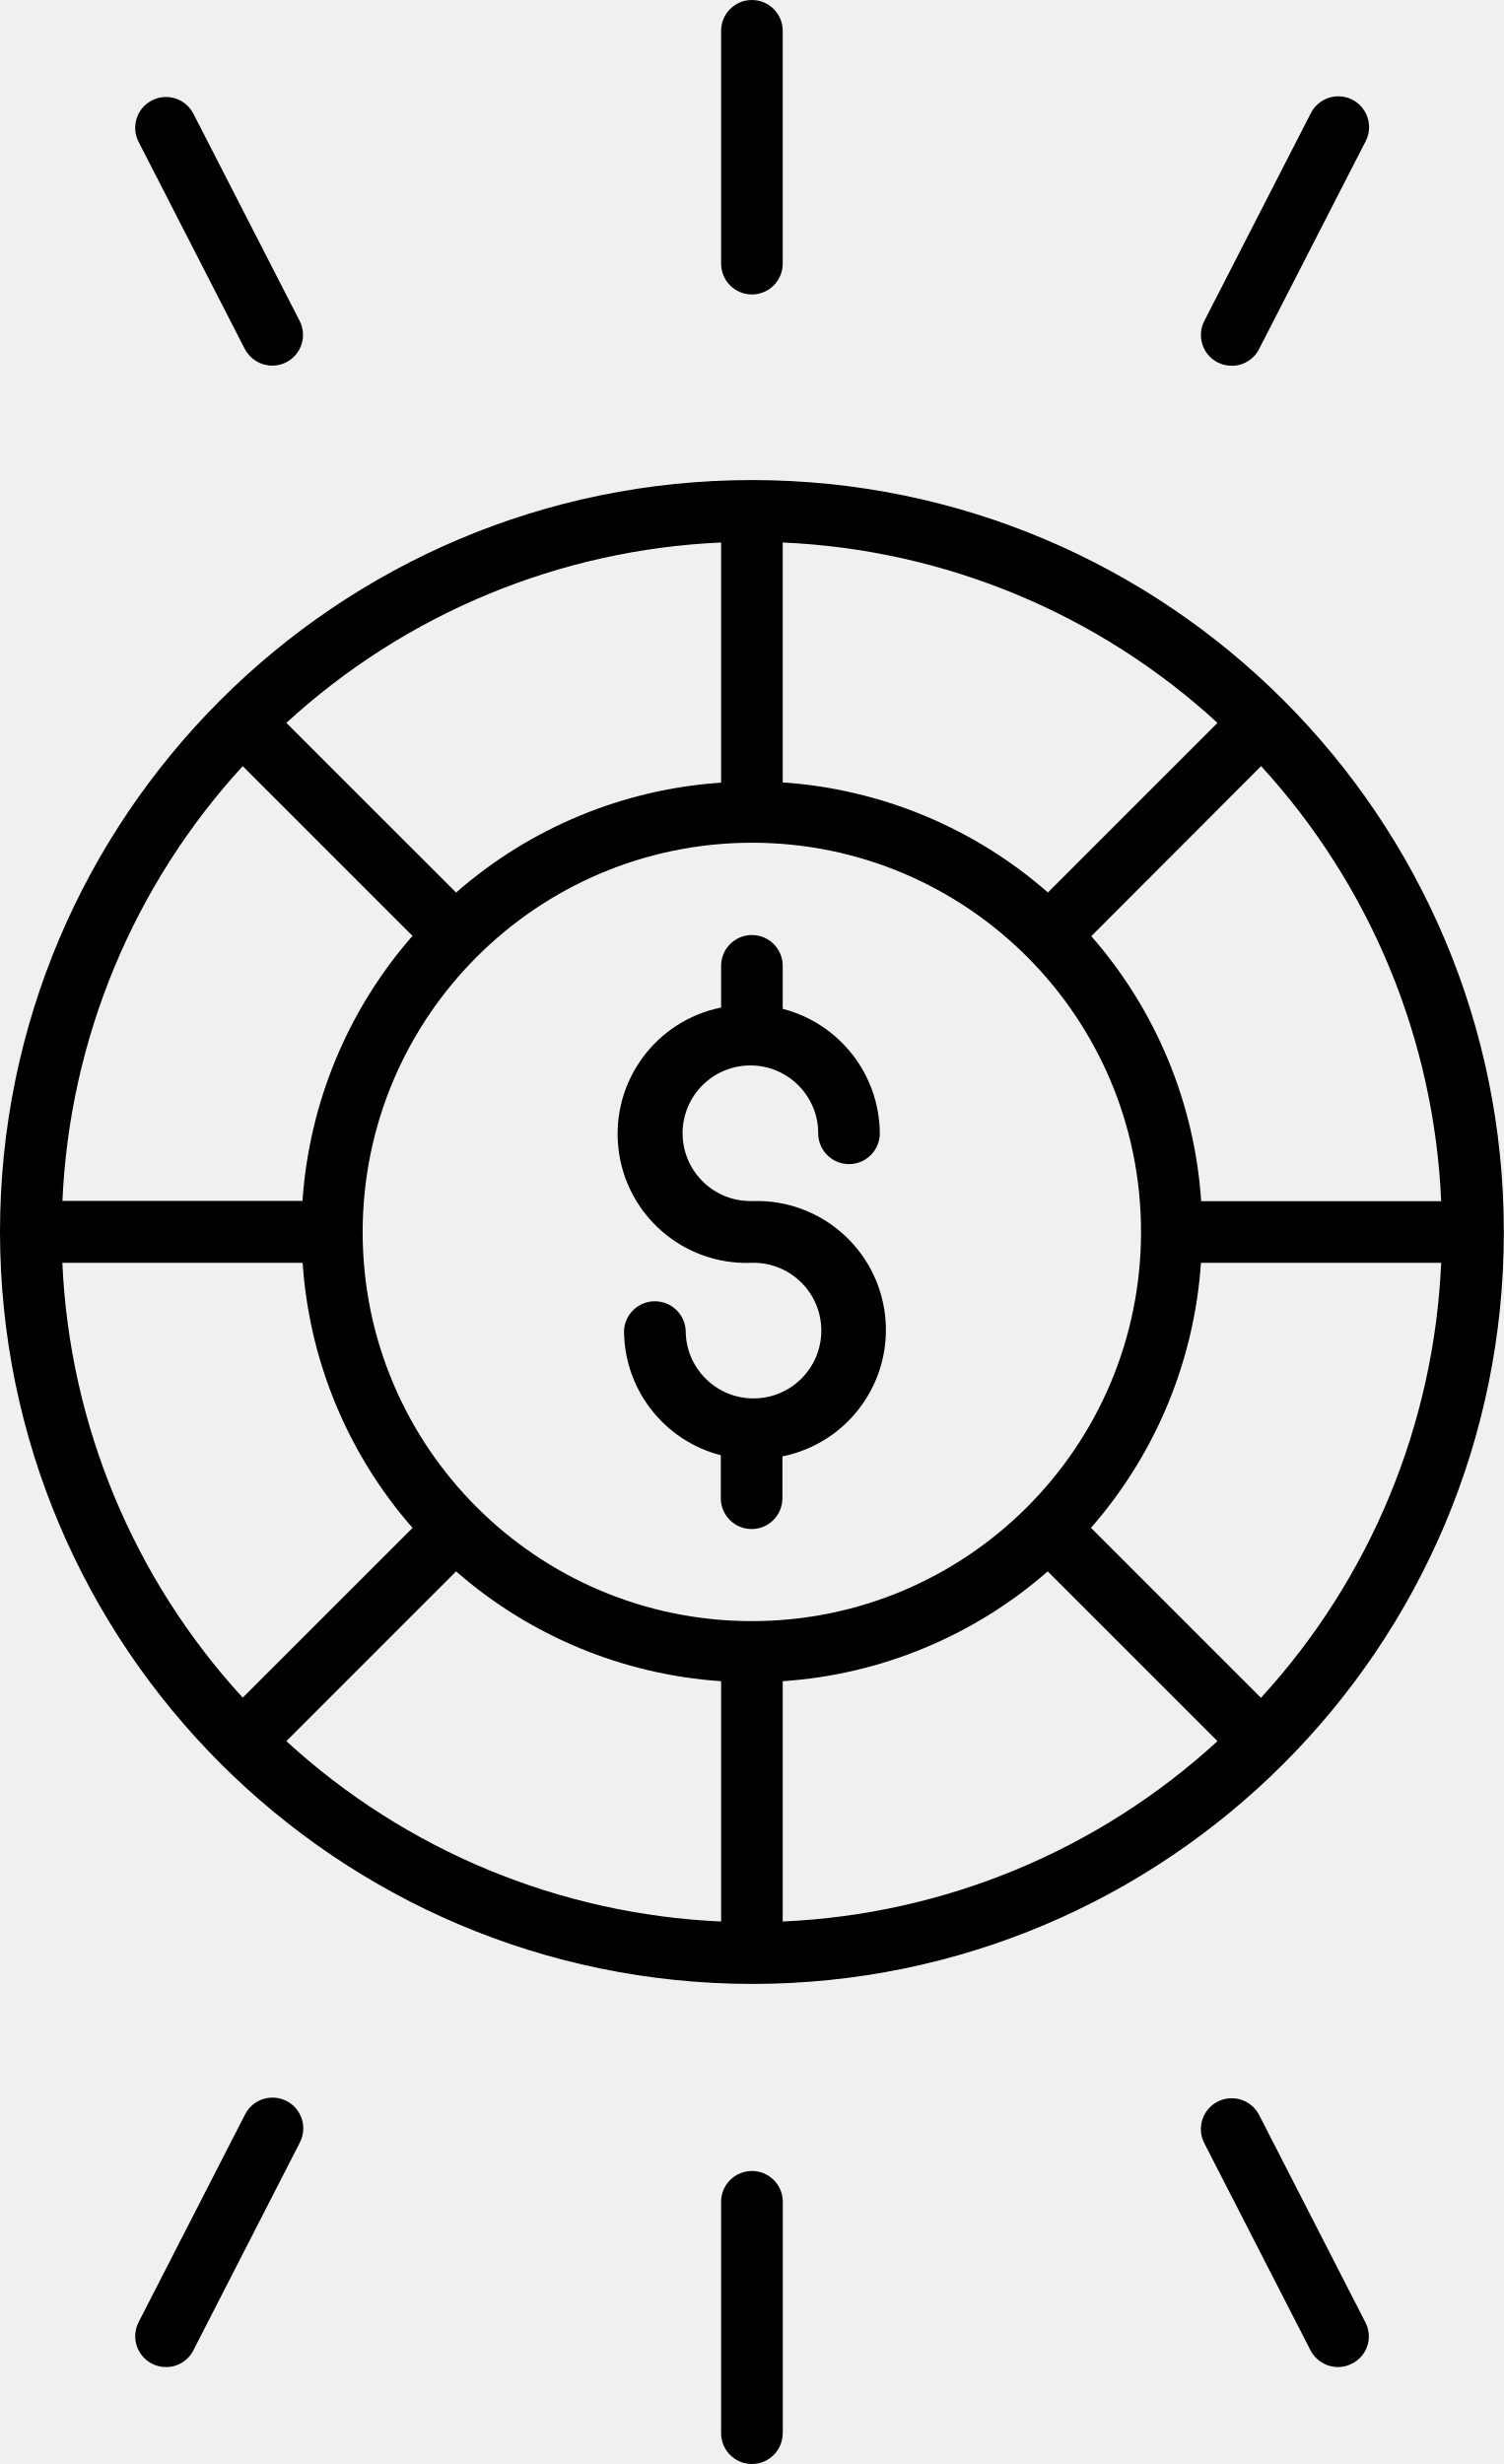
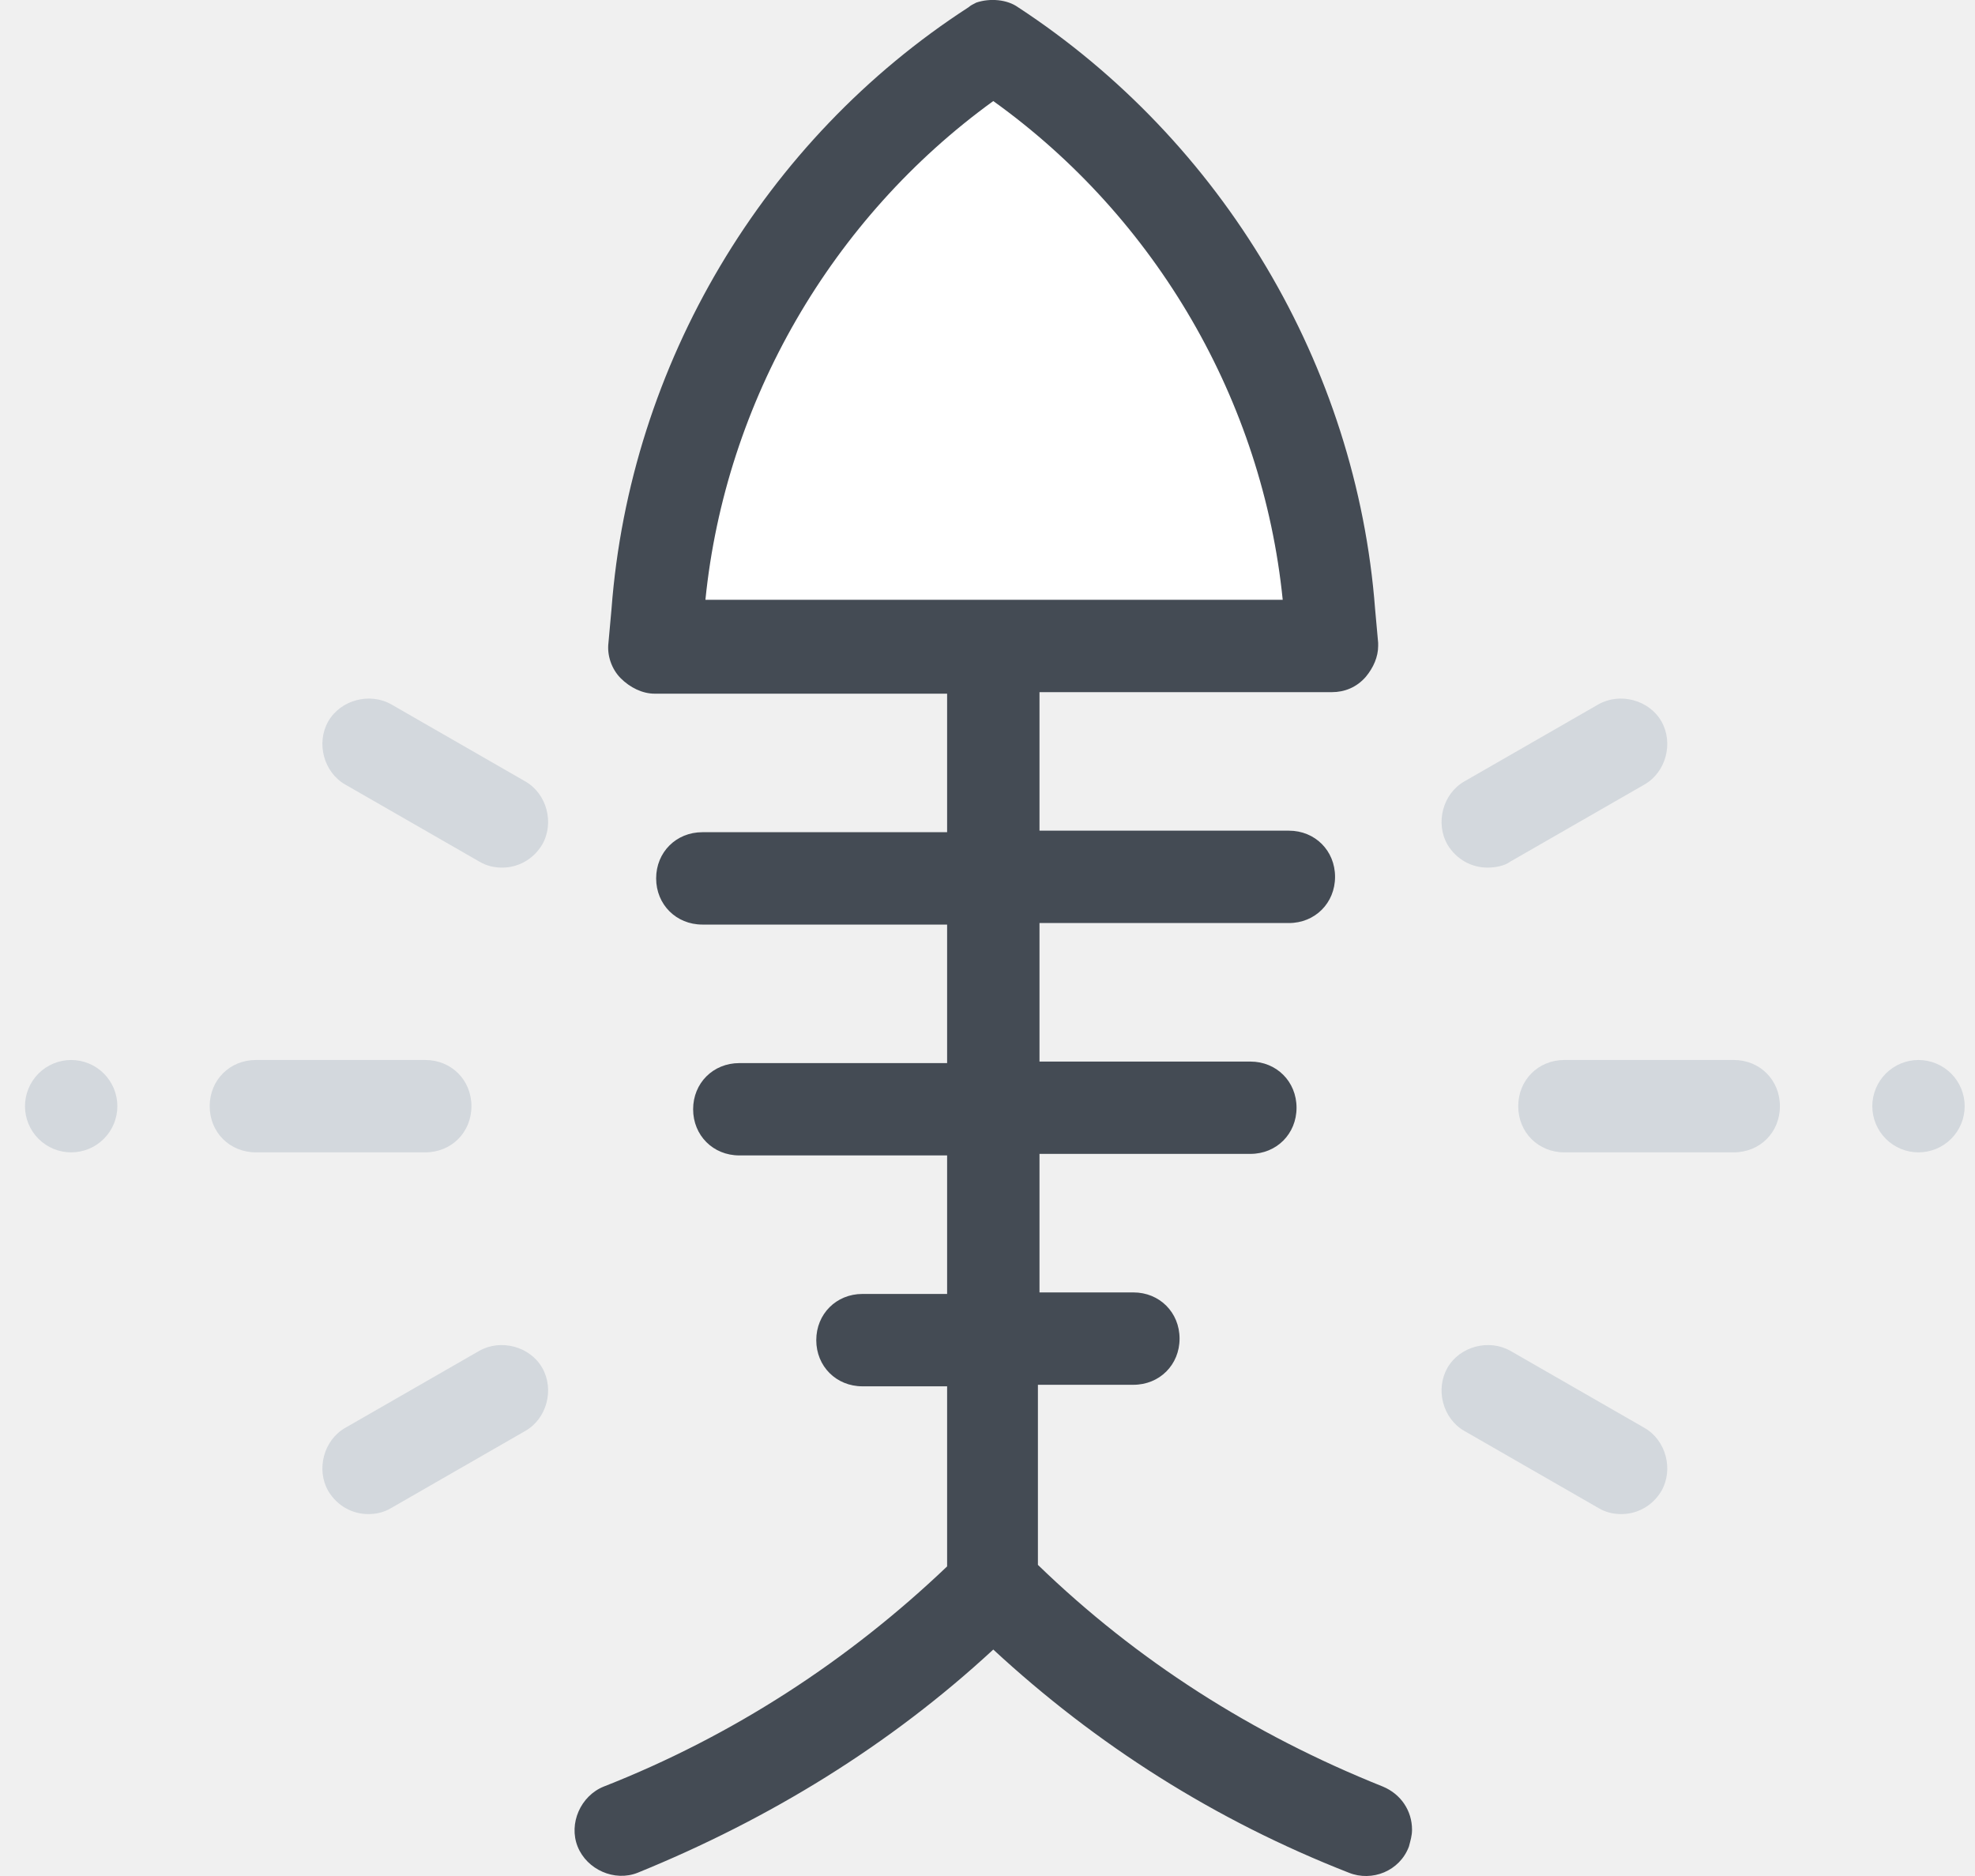
- <svg xmlns="http://www.w3.org/2000/svg" id="icon-total-winnings" width="19.826" height="32.484" viewBox="0 0 19.826 32.484">
-   <path id="Path_1172" data-name="Path 1172" d="M9.913,3.882a.406.406,0,0,0,.406-.406V.406a.406.406,0,0,0-.812,0v3.07a.406.406,0,0,0,.406.406Zm6.139.895a.41.41,0,0,0,.185.045A.4.4,0,0,0,16.6,4.6L18,1.87a.406.406,0,1,0-.722-.371l-1.4,2.731A.406.406,0,0,0,16.052,4.777ZM3.228,4.6a.405.405,0,0,0,.361.22.394.394,0,0,0,.185-.044A.405.405,0,0,0,3.95,4.23L2.55,1.5a.406.406,0,1,0-.723.37L3.227,4.6ZM10.32,32.078v-3.07a.407.407,0,0,0-.813,0v3.07a.406.406,0,0,0,.812,0Zm-8.132-.872a.4.4,0,0,0,.361-.22l1.4-2.732a.406.406,0,1,0-.722-.371l-1.4,2.732a.406.406,0,0,0,.361.591Zm15.451,0a.394.394,0,0,0,.184-.045A.4.4,0,0,0,18,30.615l-1.4-2.732a.406.406,0,1,0-.723.371l1.4,2.731a.409.409,0,0,0,.363.221ZM9.913,26.155A9.913,9.913,0,1,0,0,16.242,9.924,9.924,0,0,0,9.913,26.155ZM3.2,10.1l2.238,2.238a5.919,5.919,0,0,0-1.45,3.494H.823A9.069,9.069,0,0,1,3.2,10.1ZM19,15.836H15.836a5.9,5.9,0,0,0-1.449-3.494L16.626,10.1A9.068,9.068,0,0,1,19,15.836Zm-2.378,6.545-2.239-2.239a5.913,5.913,0,0,0,1.45-3.494H19A9.071,9.071,0,0,1,16.626,22.381ZM9.913,11.11a5.131,5.131,0,1,1-5.132,5.131A5.137,5.137,0,0,1,9.913,11.11Zm-3.9,9.606a5.908,5.908,0,0,0,3.494,1.448v3.168a9.066,9.066,0,0,1-5.732-2.378Zm4.306,1.448a5.908,5.908,0,0,0,3.494-1.448l2.238,2.238a9.066,9.066,0,0,1-5.732,2.378V22.164Zm3.494-10.4a5.912,5.912,0,0,0-3.494-1.449V7.152A9.055,9.055,0,0,1,16.051,9.53l-2.238,2.238ZM9.507,10.318a5.9,5.9,0,0,0-3.494,1.449L3.775,9.53A9.064,9.064,0,0,1,9.507,7.152v3.167ZM3.99,16.65a5.9,5.9,0,0,0,1.449,3.493L3.2,22.381A9.077,9.077,0,0,1,.822,16.648H3.99Z" />
-   <path id="Path_1173" data-name="Path 1173" d="M9.887,16.648H9.94a.894.894,0,1,1-.9.894.407.407,0,0,0-.813,0,1.7,1.7,0,0,0,1.276,1.643v.567a.406.406,0,1,0,.812,0V19.2a1.7,1.7,0,0,0-.379-3.366H9.887a.894.894,0,1,1,.9-.893.406.406,0,1,0,.812,0A1.706,1.706,0,0,0,10.319,13.3v-.567a.406.406,0,0,0-.812,0v.55a1.7,1.7,0,0,0,.38,3.366Z" />
+ <svg xmlns="http://www.w3.org/2000/svg" width="40" height="38" viewBox="0 0 40 38" fill="none">
+   <path d="M35.114 23.342H31.684C31.154 23.342 30.749 22.937 30.749 22.407C30.749 21.877 31.154 21.471 31.684 21.471H35.114C35.644 21.471 36.049 21.877 36.049 22.407C36.049 22.937 35.644 23.342 35.114 23.342ZM8.612 23.342H5.183C4.653 23.342 4.247 22.937 4.247 22.407C4.247 21.877 4.653 21.471 5.183 21.471H8.612C9.143 21.471 9.548 21.877 9.548 22.407C9.548 22.937 9.143 23.342 8.612 23.342ZM32.838 30.669C32.682 30.669 32.526 30.638 32.37 30.544L29.658 28.985C29.221 28.736 29.066 28.144 29.315 27.707C29.564 27.271 30.157 27.115 30.593 27.364L33.306 28.923C33.742 29.173 33.898 29.765 33.649 30.201C33.462 30.513 33.15 30.669 32.838 30.669ZM10.171 17.574C10.015 17.574 9.86 17.543 9.704 17.45L6.991 15.891C6.555 15.641 6.399 15.049 6.648 14.612C6.898 14.176 7.49 14.02 7.927 14.269L10.639 15.828C11.076 16.078 11.231 16.67 10.982 17.107C10.795 17.418 10.483 17.574 10.171 17.574ZM30.125 17.574C29.814 17.574 29.502 17.418 29.315 17.107C29.066 16.67 29.221 16.078 29.658 15.828L32.37 14.269C32.807 14.02 33.399 14.176 33.649 14.612C33.898 15.049 33.742 15.641 33.306 15.891L30.593 17.45C30.468 17.543 30.281 17.574 30.125 17.574ZM7.459 30.669C7.147 30.669 6.835 30.513 6.648 30.201C6.399 29.765 6.555 29.173 6.991 28.923L9.704 27.364C10.14 27.115 10.733 27.271 10.982 27.707C11.231 28.144 11.076 28.736 10.639 28.985L7.927 30.544C7.771 30.638 7.615 30.669 7.459 30.669ZM1.441 21.471C1.193 21.471 0.955 21.57 0.78 21.745C0.605 21.921 0.506 22.159 0.506 22.407C0.506 22.655 0.605 22.893 0.78 23.068C0.955 23.244 1.193 23.342 1.441 23.342C1.69 23.342 1.927 23.244 2.103 23.068C2.278 22.893 2.377 22.655 2.377 22.407C2.377 22.159 2.278 21.921 2.103 21.745C1.927 21.57 1.69 21.471 1.441 21.471ZM38.855 21.471C38.607 21.471 38.37 21.57 38.194 21.745C38.019 21.921 37.92 22.159 37.92 22.407C37.92 22.655 38.019 22.893 38.194 23.068C38.37 23.244 38.607 23.342 38.855 23.342C39.103 23.342 39.341 23.244 39.517 23.068C39.692 22.893 39.791 22.655 39.791 22.407C39.791 22.159 39.692 21.921 39.517 21.745C39.341 21.57 39.103 21.471 38.855 21.471Z" fill="#D3D8DD" />
+   <path d="M26.977 13.084L26.914 12.398C26.54 7.722 24.046 3.481 20.117 0.925C16.189 3.481 13.663 7.722 13.32 12.398L13.258 13.084H26.977Z" fill="white" />
+   <path d="M19.774 0.052C19.712 0.083 19.65 0.114 19.619 0.145C15.472 2.827 12.759 7.379 12.385 12.336L12.323 13.022C12.292 13.271 12.385 13.552 12.572 13.739C12.759 13.926 13.009 14.051 13.258 14.051H19.182V16.857H14.225C13.695 16.857 13.289 17.262 13.289 17.792C13.289 18.322 13.695 18.728 14.225 18.728H19.182V21.534H14.973C14.443 21.534 14.038 21.939 14.038 22.469C14.038 22.999 14.443 23.404 14.973 23.404H19.182V26.21H17.467C16.937 26.21 16.532 26.616 16.532 27.146C16.532 27.676 16.937 28.081 17.467 28.081H19.182V31.729C17.187 33.631 14.848 35.159 12.229 36.188C11.761 36.375 11.512 36.936 11.699 37.404C11.886 37.871 12.447 38.121 12.915 37.934C15.597 36.842 18.028 35.346 20.117 33.413C22.206 35.346 24.607 36.873 27.32 37.934C27.787 38.121 28.348 37.902 28.535 37.404C28.567 37.279 28.598 37.185 28.598 37.061C28.598 36.686 28.38 36.343 28.006 36.188C25.355 35.127 23.017 33.631 21.021 31.698V28.05H22.955C23.485 28.05 23.89 27.645 23.89 27.115C23.89 26.585 23.485 26.179 22.955 26.179H21.053V23.373H25.324C25.854 23.373 26.259 22.968 26.259 22.438C26.259 21.908 25.854 21.503 25.324 21.503H21.053V18.697H26.104C26.634 18.697 27.039 18.291 27.039 17.761C27.039 17.231 26.634 16.826 26.104 16.826H21.053V14.02H26.977C27.226 14.02 27.475 13.926 27.663 13.708C27.818 13.521 27.912 13.303 27.912 13.084C27.912 13.053 27.912 13.022 27.912 13.022L27.85 12.336C27.475 7.41 24.763 2.858 20.616 0.145C20.398 -0.01 20.055 -0.042 19.774 0.052ZM25.979 12.149H14.287C14.692 8.127 16.844 4.417 20.117 2.047C23.422 4.417 25.573 8.127 25.979 12.149Z" fill="#444B54" />
</svg>
